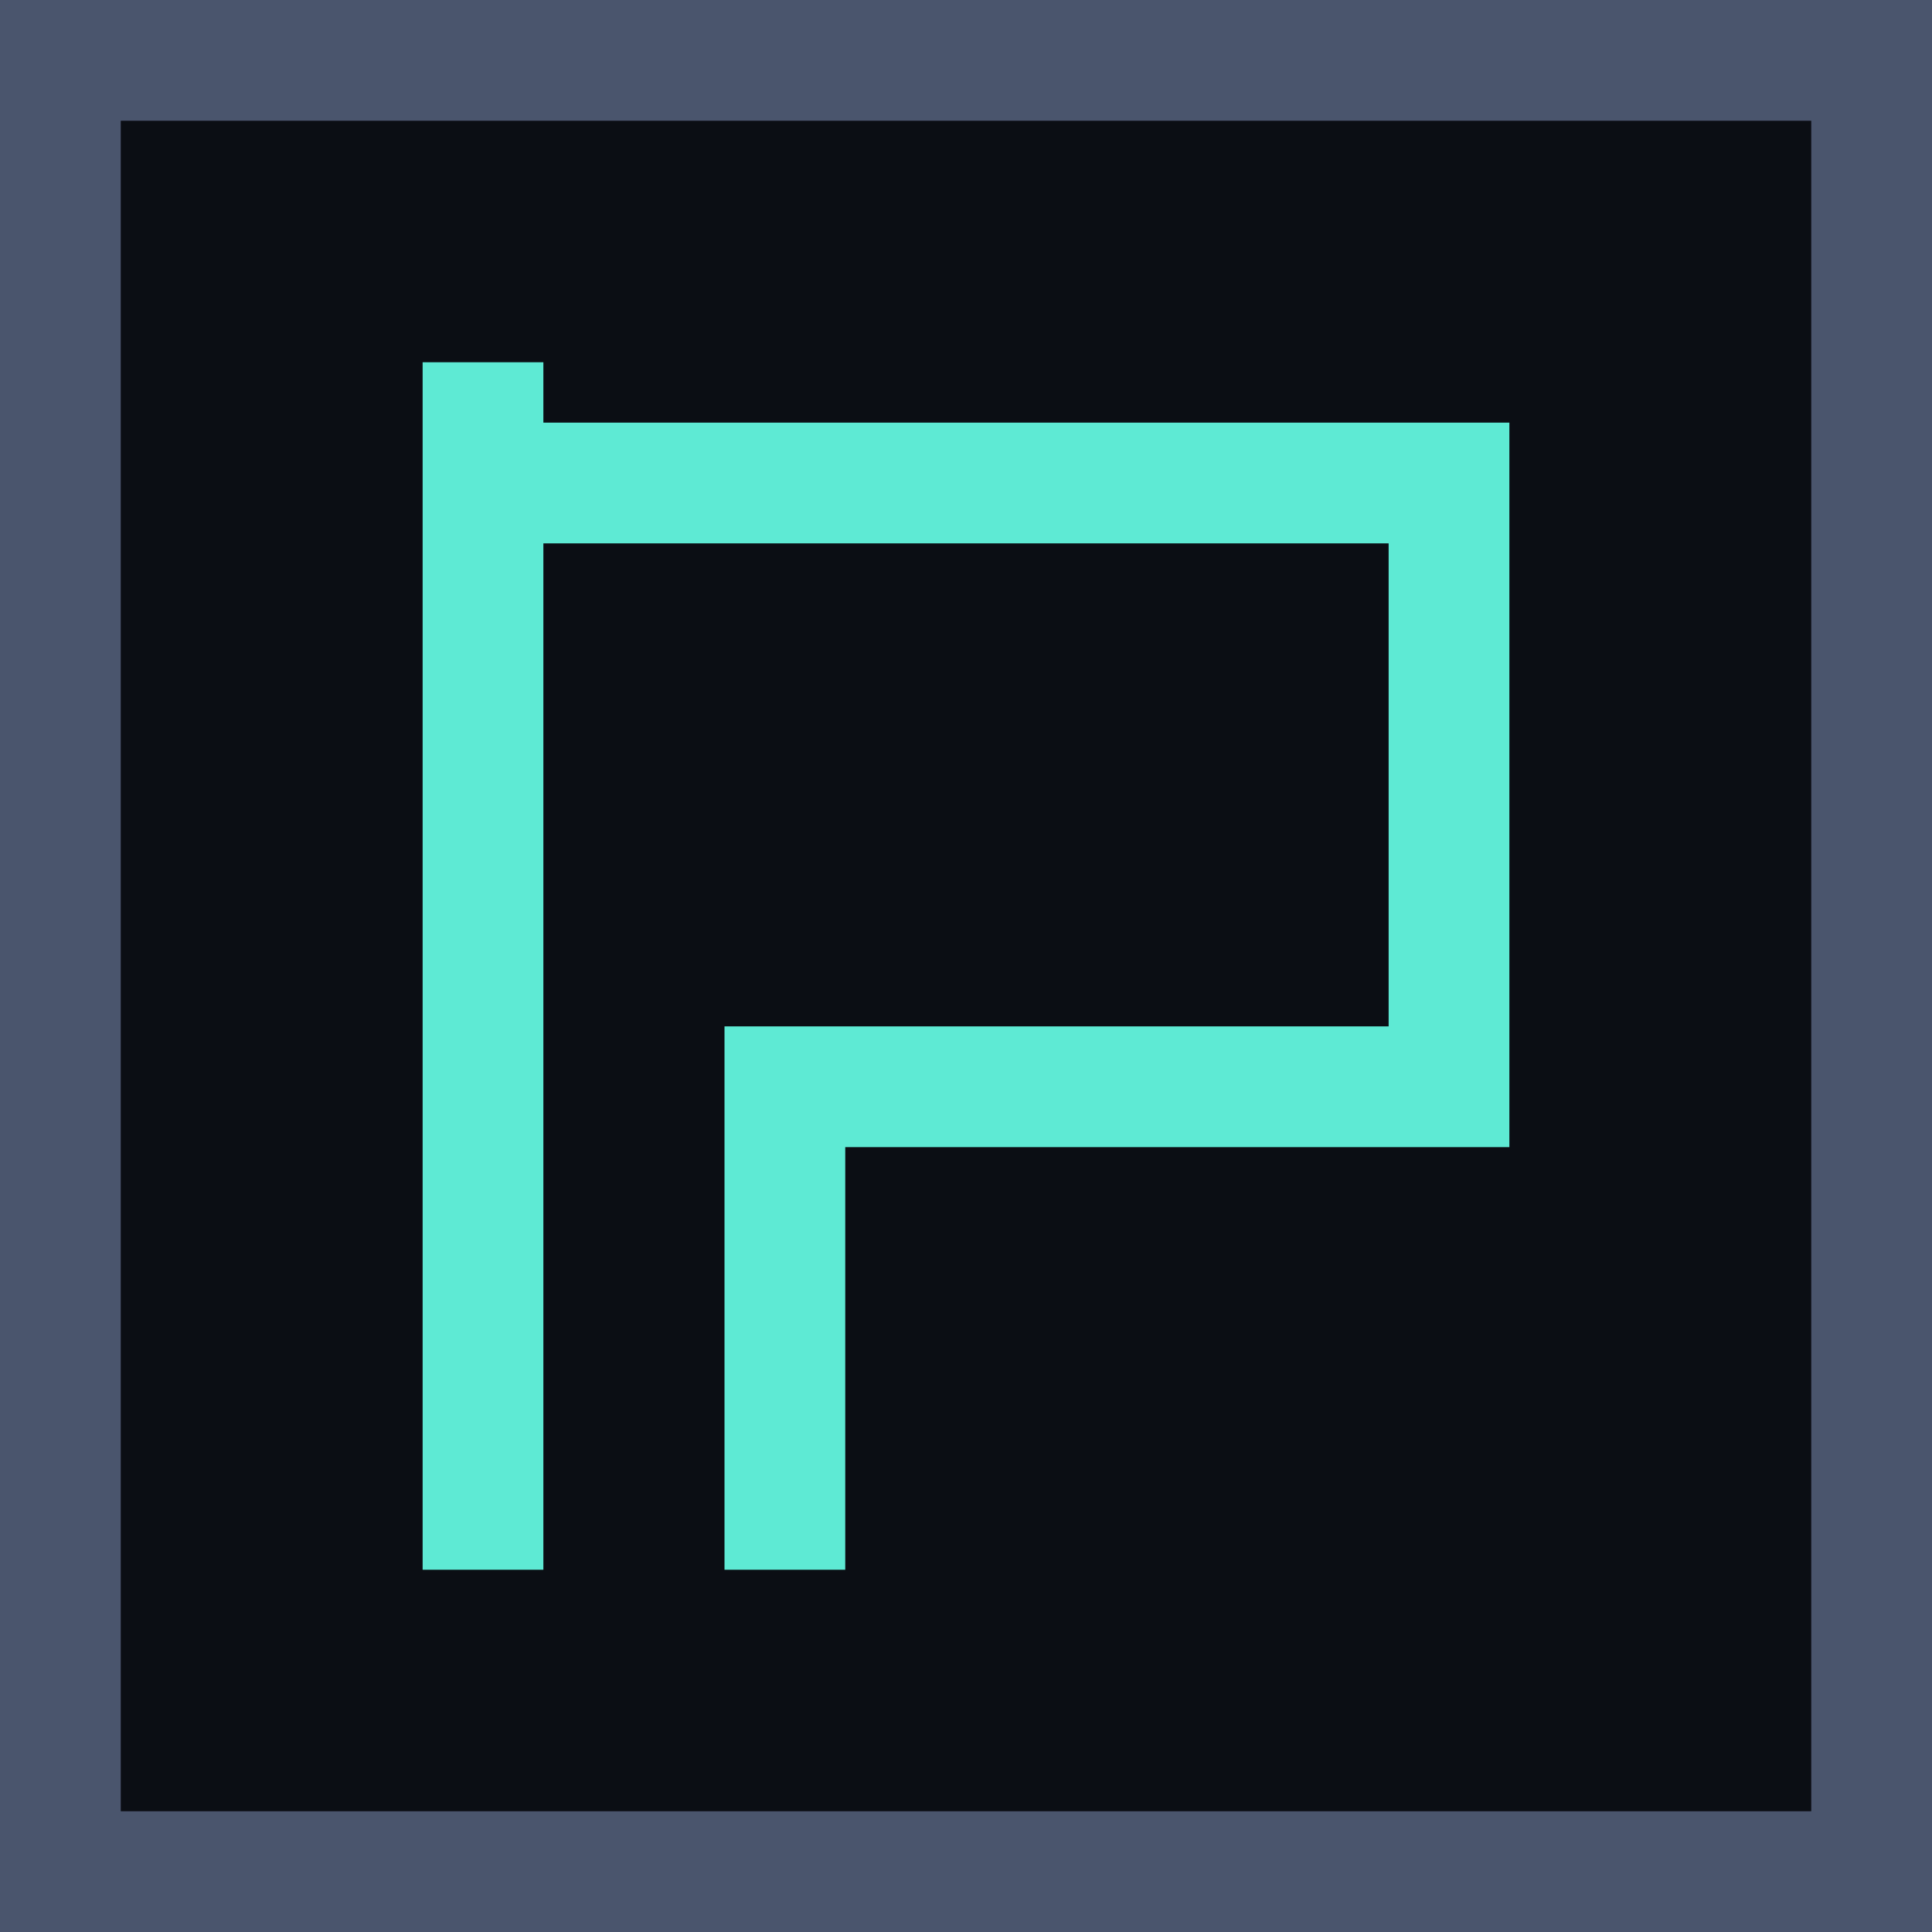
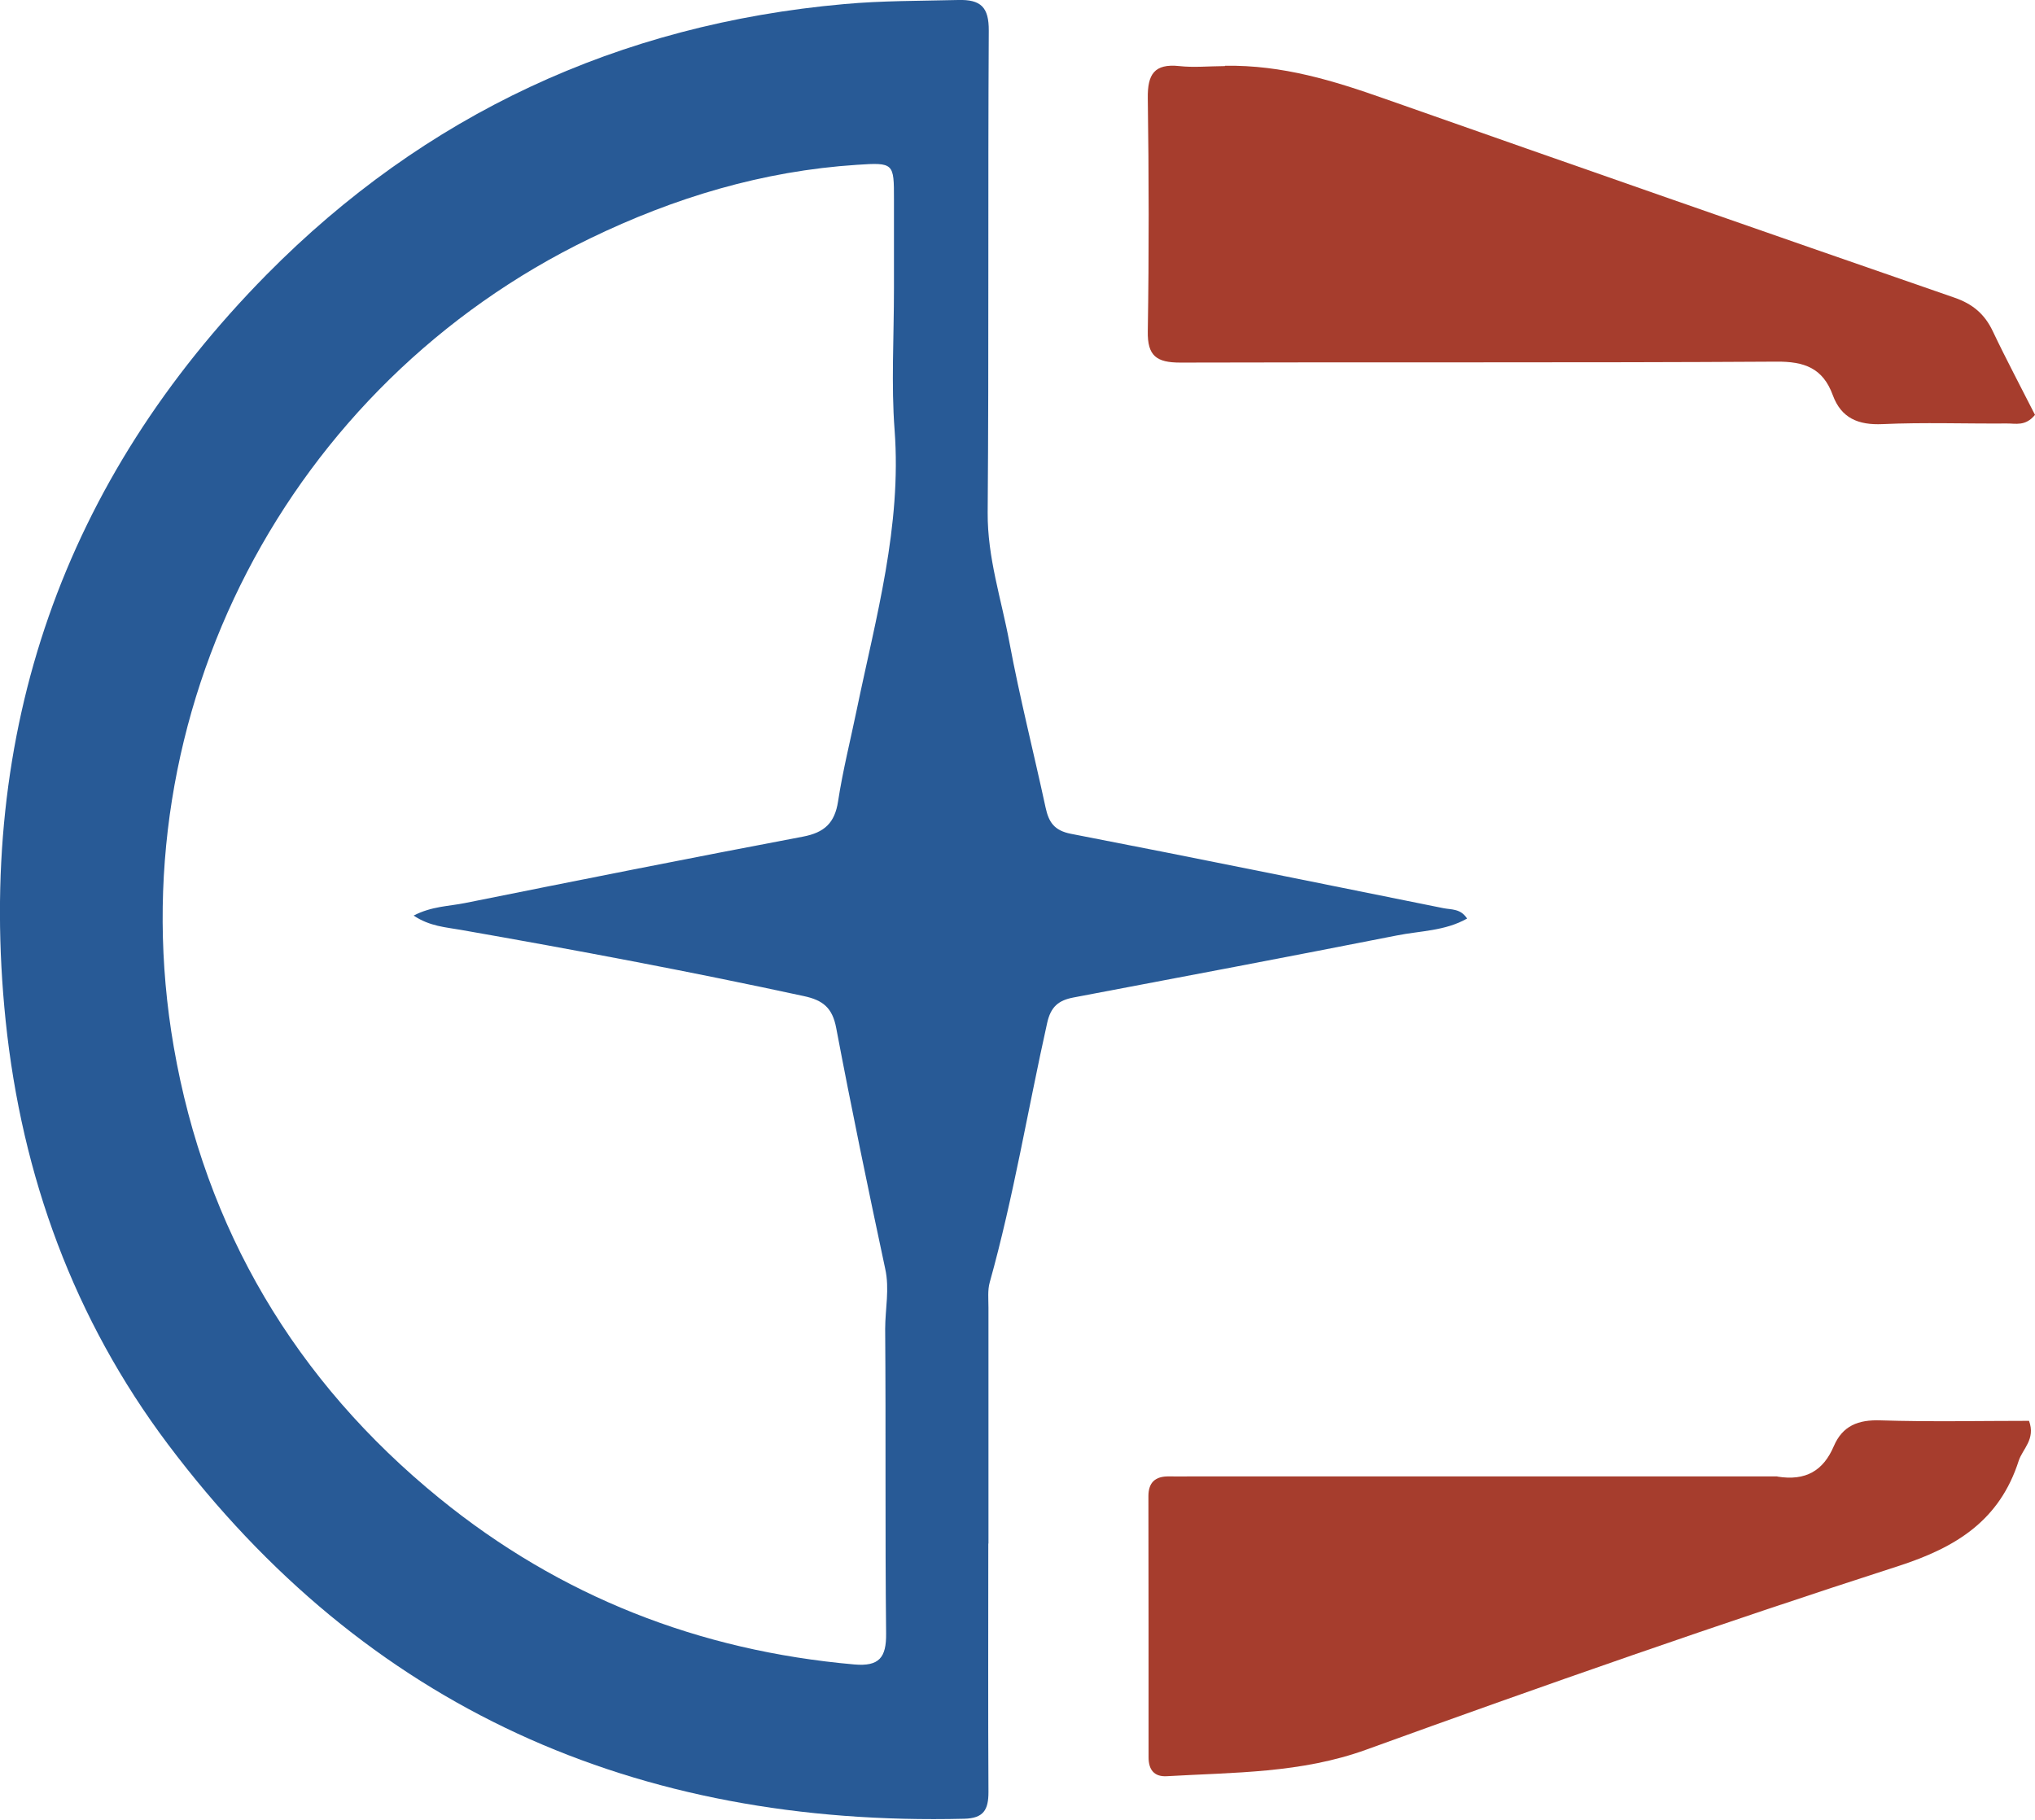
- <svg xmlns="http://www.w3.org/2000/svg" viewBox="0 0 32 32" role="img" aria-label="">
-   <rect x="1" y="1" width="30" height="30" fill="#0b0e14" stroke="#4a556d" stroke-width="2" />
-   <path d="M8 7v18M8 8h16v10H13v7" fill="none" stroke="#5eead4" stroke-width="2" stroke-linecap="square" stroke-linejoin="miter" />
+ <svg xmlns="http://www.w3.org/2000/svg" viewBox="0 0 129.64 115.9">
+   <path fill="#285a96" d="M62.96,98.34c0,5.39-.02,10.61.01,15.83,0,1.13-.31,1.67-1.54,1.7-20.9.51-38.08-7.02-50.74-23.87-5.97-7.95-9.3-17.06-10.33-26.97-1.9-18.44,3.67-34.39,16.62-47.53C27.04,7.31,39.41,1.54,53.78.26,56.2.04,58.62.06,61.04,0c1.45-.04,1.96.46,1.95,1.96-.06,10.23.01,20.47-.07,30.7-.02,2.86.87,5.51,1.38,8.24.66,3.54,1.55,7.03,2.31,10.55.2.92.54,1.46,1.61,1.67,7.92,1.53,15.83,3.15,23.74,4.74.51.1,1.09.02,1.5.66-1.41.8-3,.78-4.49,1.08-6.86,1.35-13.72,2.65-20.59,3.95-.94.18-1.44.58-1.67,1.62-1.23,5.51-2.14,11.09-3.66,16.53-.14.5-.08,1.07-.08,1.61,0,4.95,0,9.91,0,15.03M56.95,18.34c0-1.88,0-3.77,0-5.65,0-2.29,0-2.35-2.36-2.19-5.99.39-11.61,2.08-17,4.69-19.21,9.28-30.21,30.2-26.52,51.51,2.01,11.59,7.74,21.28,16.92,28.75,7.69,6.26,16.55,9.72,26.43,10.59,1.59.14,2.05-.44,2.03-1.98-.07-6.46-.01-12.92-.06-19.39,0-1.28.29-2.55,0-3.85-1.09-5.1-2.15-10.21-3.12-15.33-.24-1.28-.84-1.77-2.06-2.03-7.26-1.57-14.55-2.94-21.86-4.22-.95-.17-1.97-.22-3-.91,1.16-.6,2.25-.59,3.28-.8,7.17-1.44,14.35-2.87,21.53-4.23,1.36-.26,2.02-.87,2.23-2.25.3-1.96.79-3.9,1.19-5.84,1.22-5.88,2.87-11.69,2.41-17.82-.22-2.89-.04-5.81-.04-9.04Z" />
+   <path fill="#a63d2d" d="M113.22,94.07c1.83.3,2.94-.39,3.6-1.93.56-1.31,1.56-1.7,2.98-1.65,3.16.1,6.33.03,9.46.03.43,1.18-.41,1.78-.66,2.55-1.21,3.77-3.94,5.5-7.66,6.7-11.37,3.67-22.65,7.62-33.88,11.69-4.18,1.52-8.44,1.45-12.72,1.7-.82.05-1.17-.42-1.17-1.2,0-5.55,0-11.09-.01-16.64,0-.88.44-1.27,1.3-1.26.48.01.97,0,1.45,0,12.39,0,24.78,0,37.32,0Z" />
+   <path fill="#a63d2d" d="M78.04,4.19c3.67-.06,6.94.96,10.2,2.11,12.08,4.25,24.16,8.47,36.26,12.66,1.16.4,1.93,1.04,2.45,2.14.87,1.83,1.82,3.61,2.69,5.33-.61.75-1.25.54-1.8.55-2.64.02-5.28-.08-7.91.04-1.55.07-2.63-.38-3.17-1.84-.63-1.73-1.81-2.16-3.62-2.14-12.65.08-25.3.02-37.95.06-1.51,0-2.1-.42-2.07-2,.08-4.95.07-9.9,0-14.85-.02-1.51.41-2.21,2.01-2.04.9.1,1.83.01,2.9,0Z" />
</svg>
